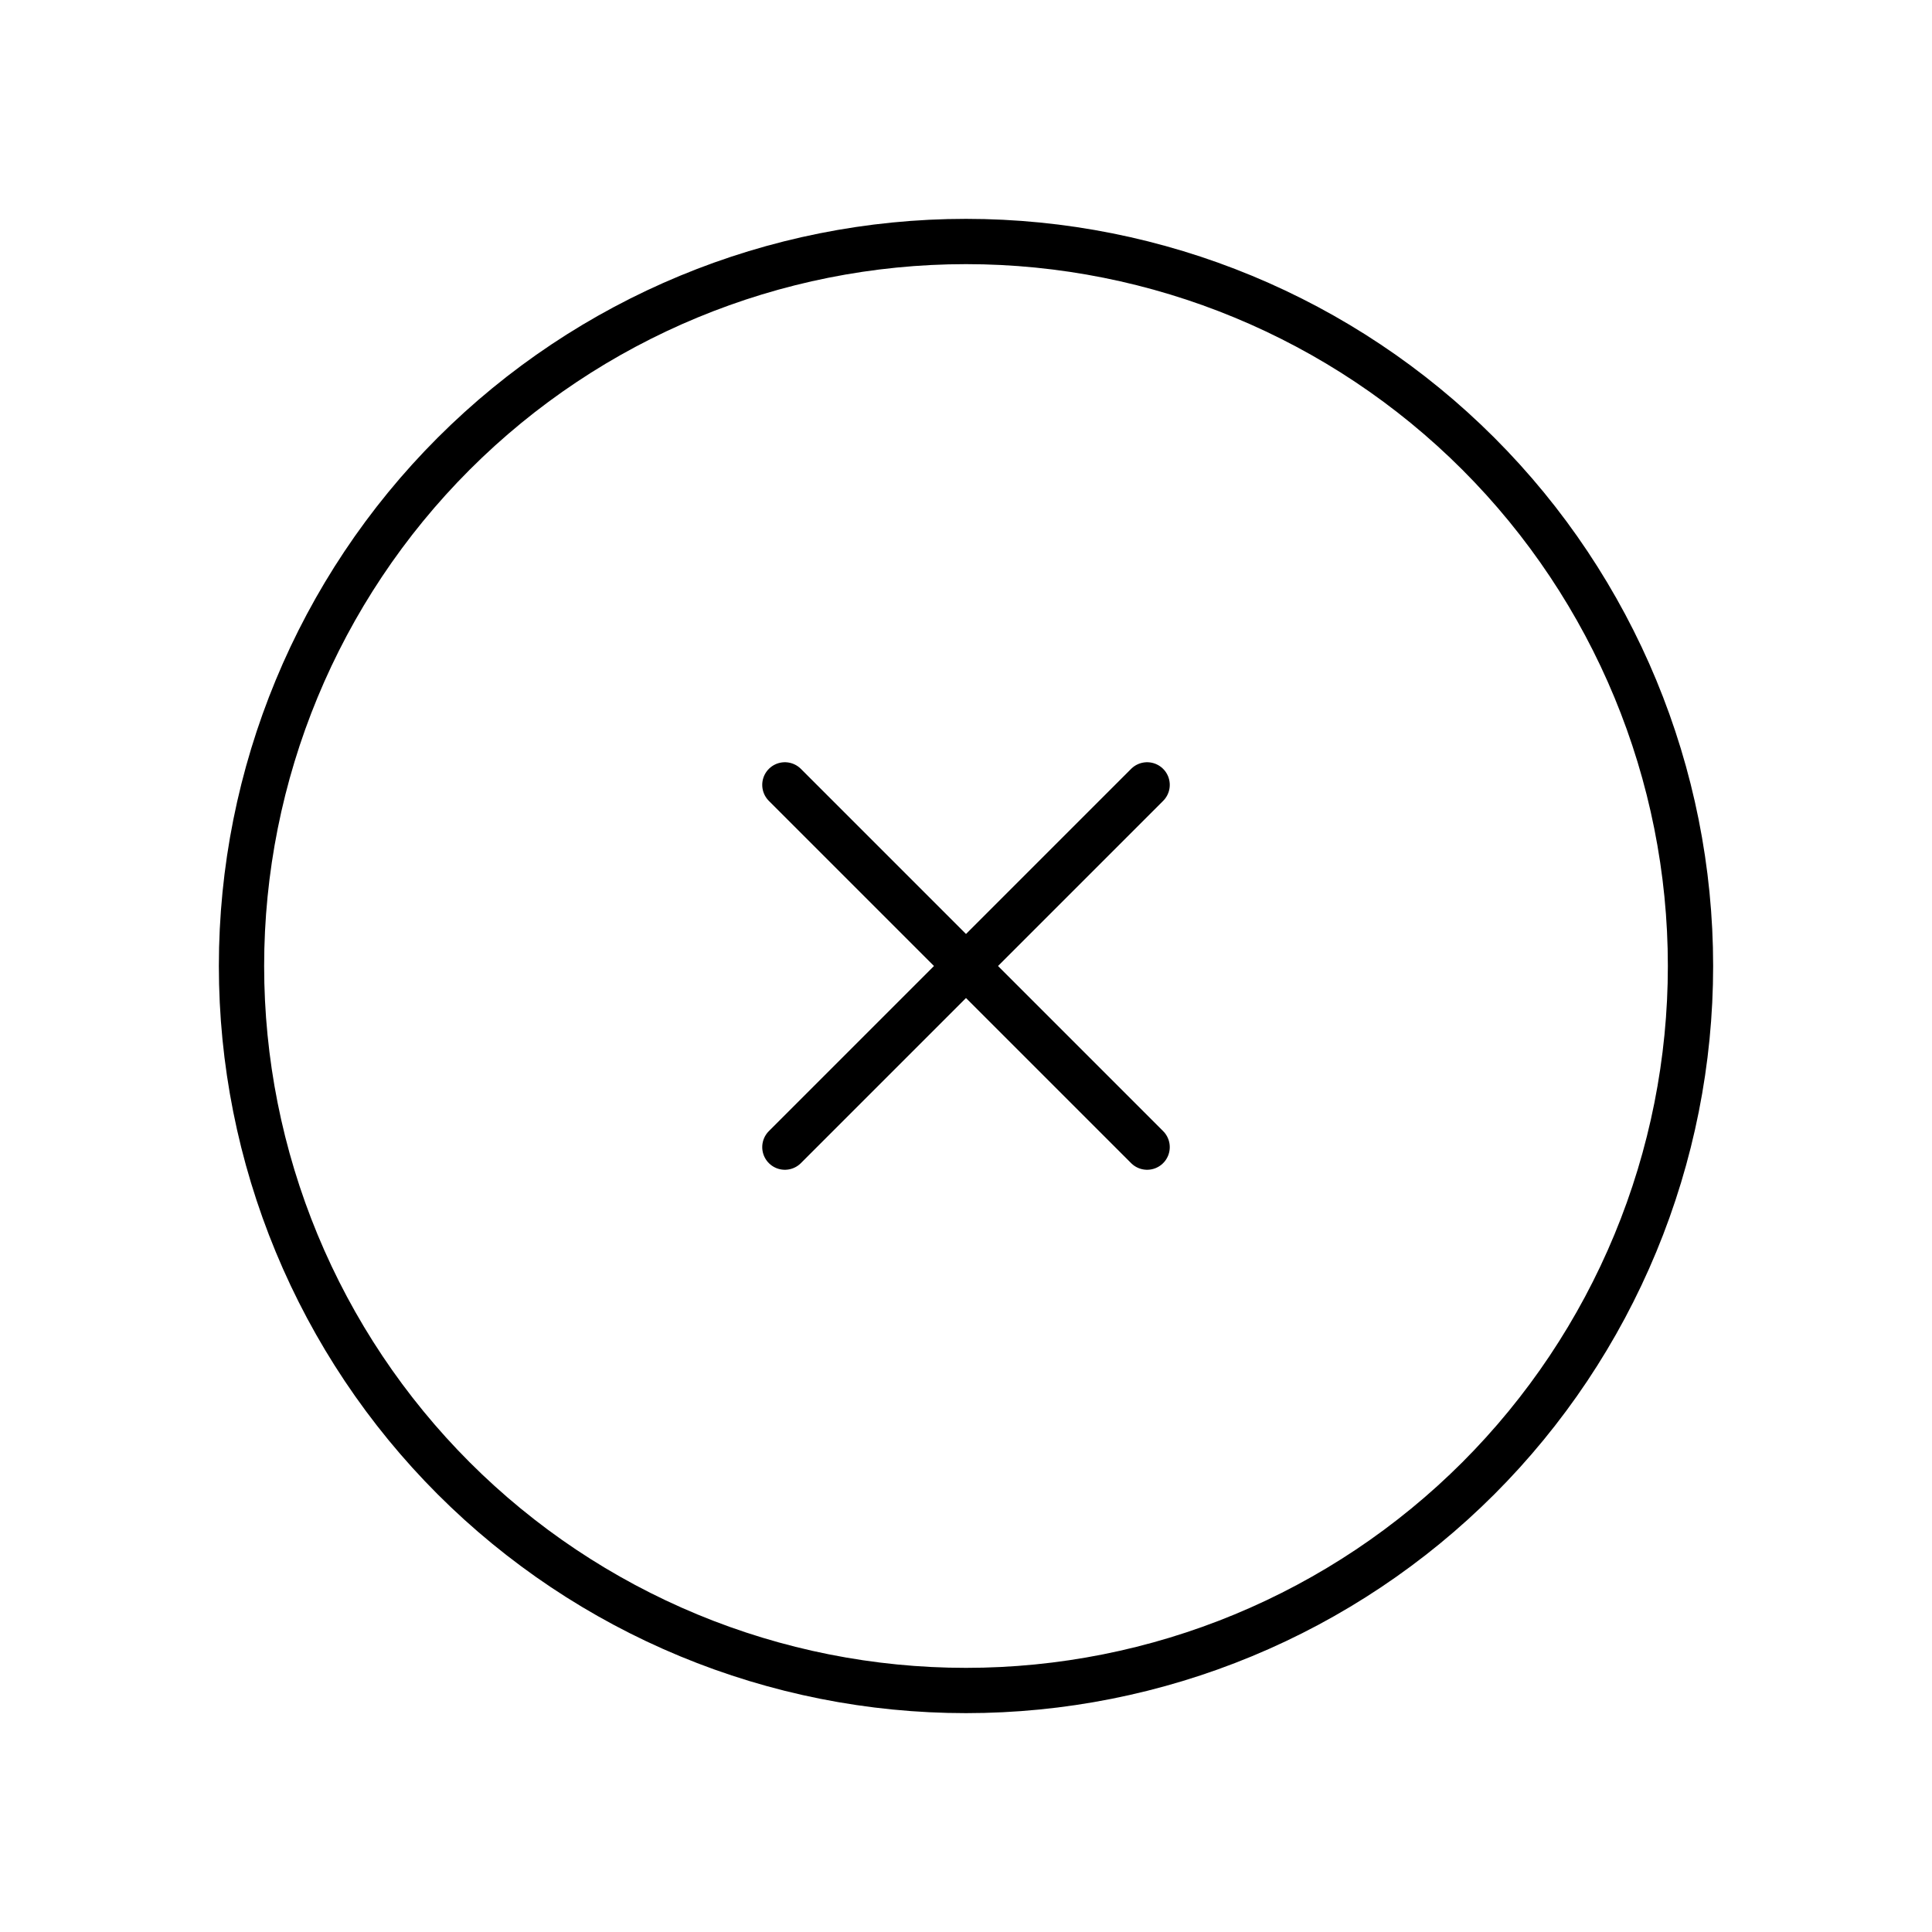
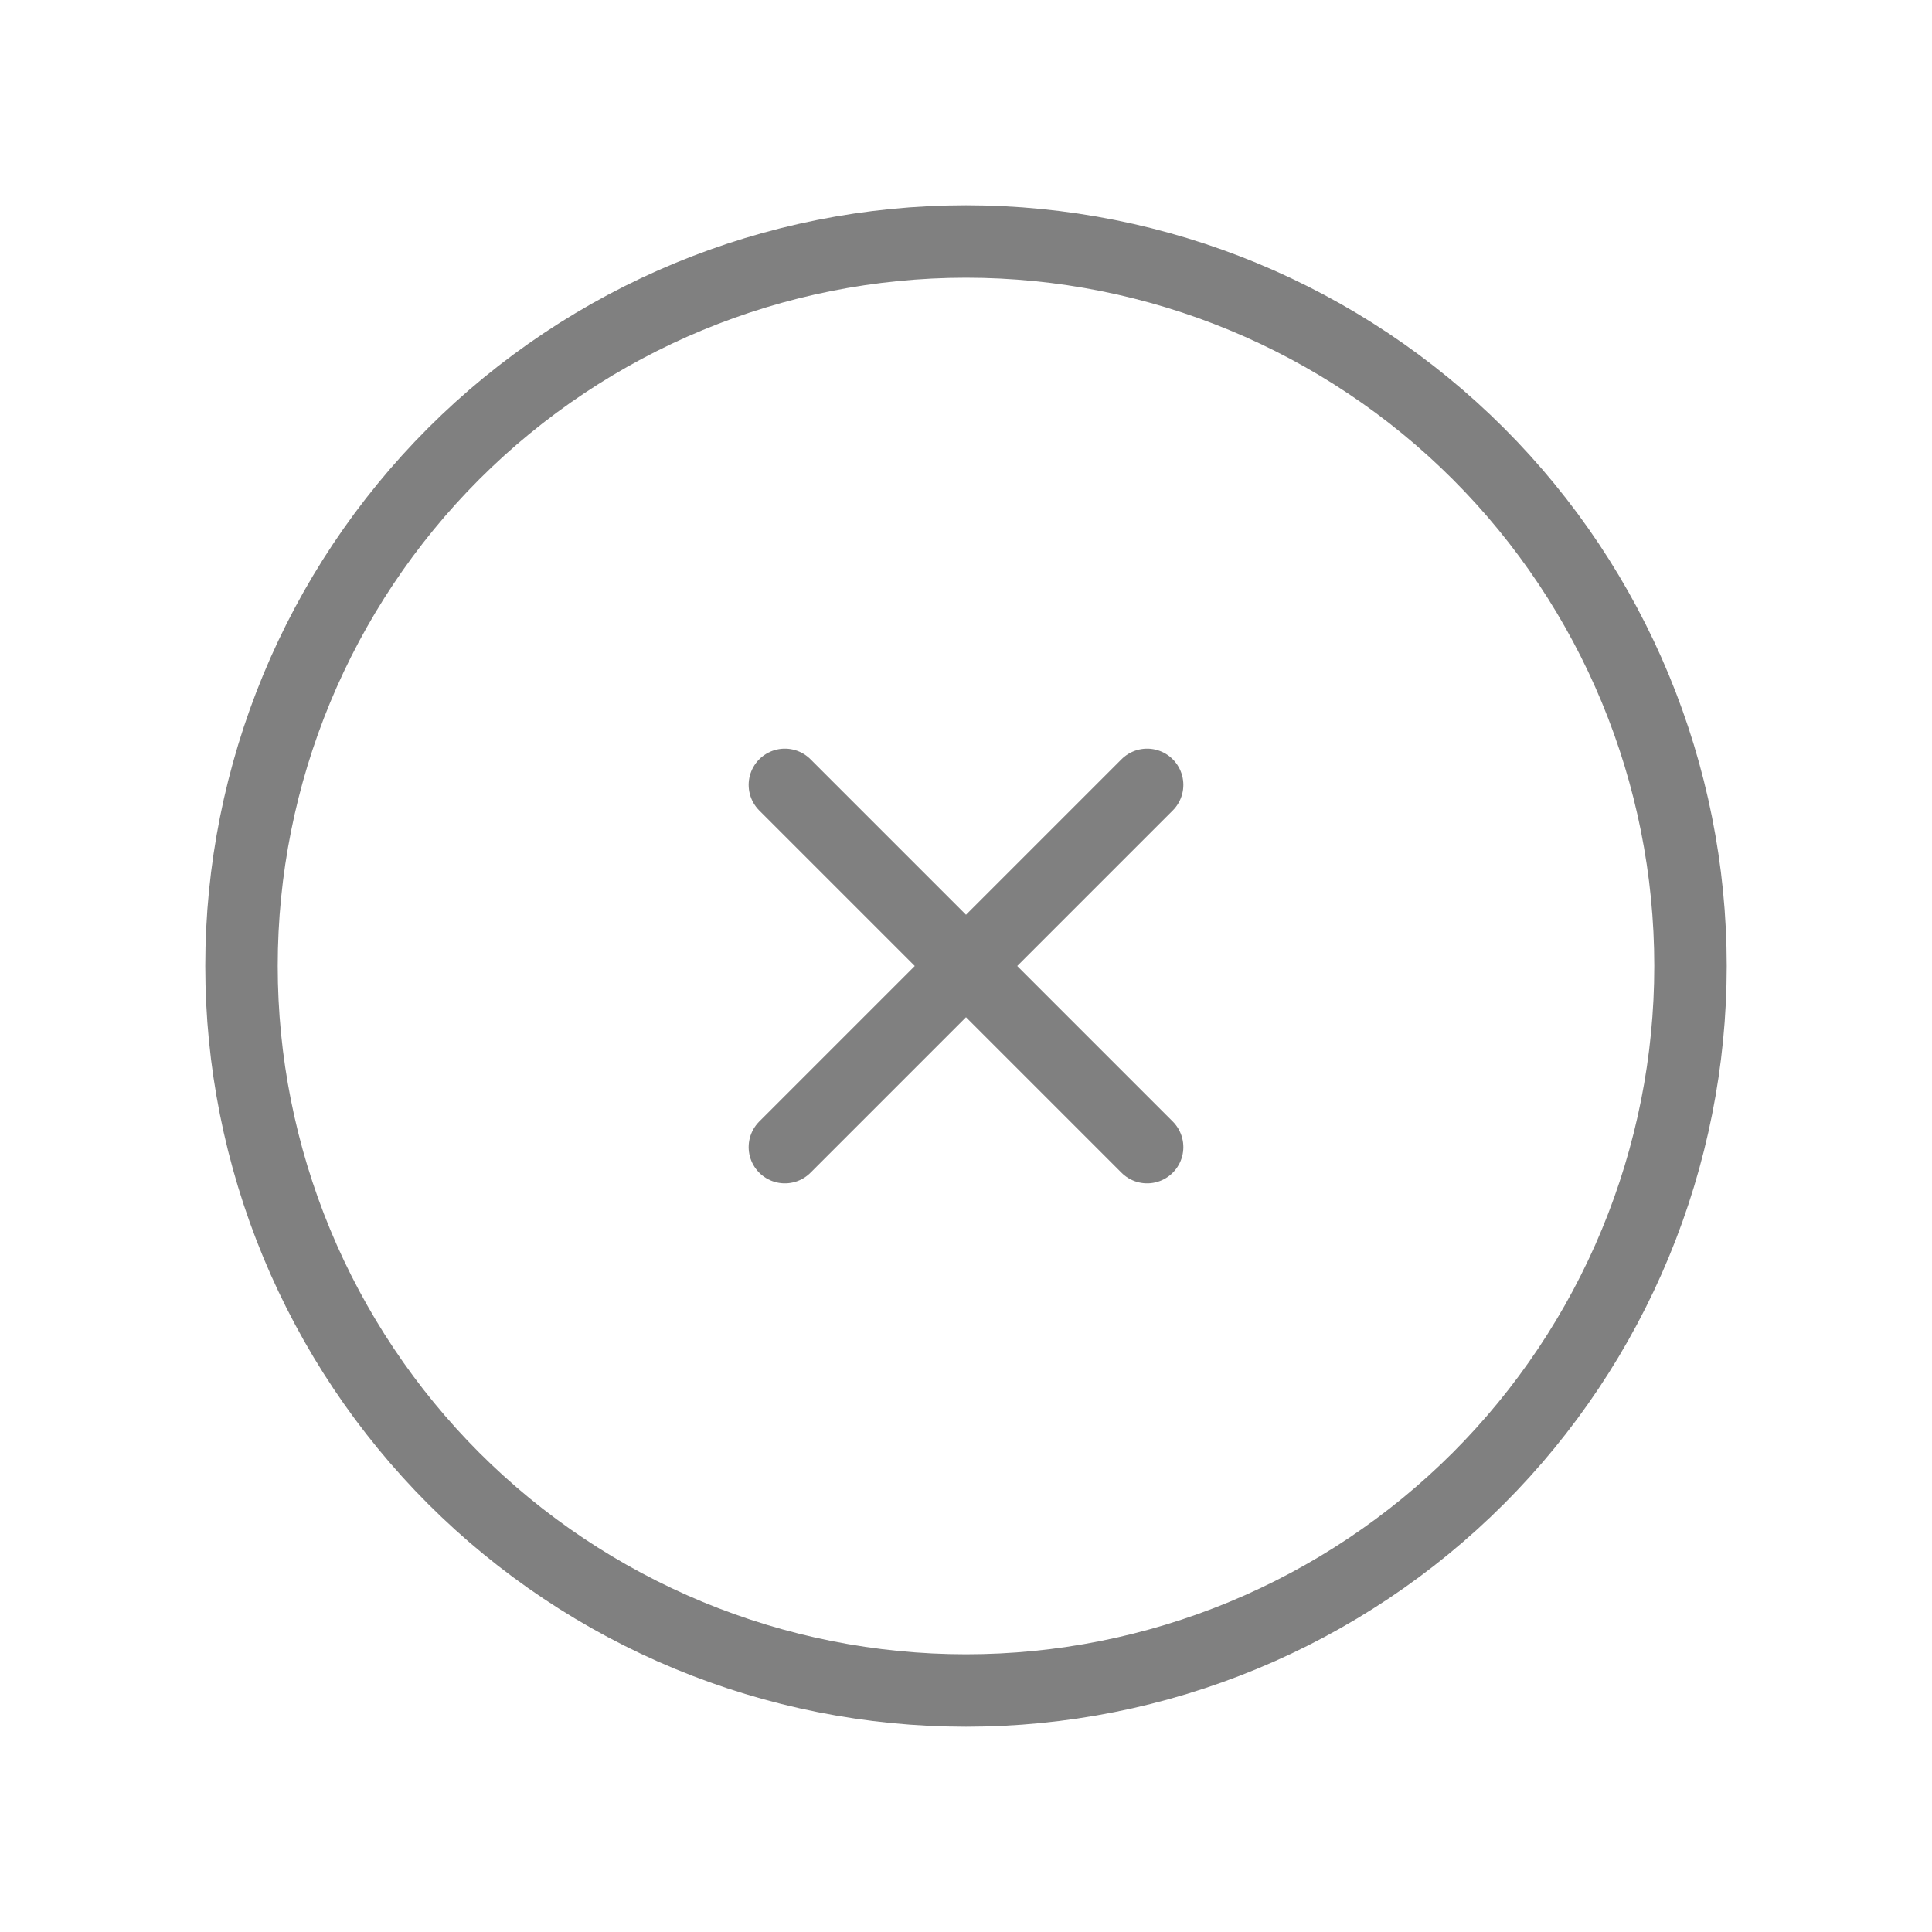
- <svg xmlns="http://www.w3.org/2000/svg" width="64" height="64" viewBox="0 0 64 64" fill="none">
-   <path d="M26 26L38 38M38 26L26 38M56 32C56 35.152 55.379 38.273 54.173 41.184C52.967 44.096 51.199 46.742 48.971 48.971C46.742 51.199 44.096 52.967 41.184 54.173C38.273 55.379 35.152 56 32 56C28.848 56 25.727 55.379 22.816 54.173C19.904 52.967 17.258 51.199 15.029 48.971C12.801 46.742 11.033 44.096 9.827 41.184C8.621 38.273 8 35.152 8 32C8 25.635 10.529 19.53 15.029 15.029C19.53 10.529 25.635 8 32 8C38.365 8 44.47 10.529 48.971 15.029C53.471 19.53 56 25.635 56 32Z" stroke="black" stroke-width="1.5" stroke-linecap="round" stroke-linejoin="round" />
+ <svg xmlns="http://www.w3.org/2000/svg" width="40" height="40" viewBox="0 0 40 40" fill="none">
+   <path d="M16.25 16.25L23.75 23.75M23.75 16.25L16.25 23.75M35 20C35 21.97 34.612 23.92 33.858 25.74C33.104 27.56 32 29.214 30.607 30.607C29.214 32 27.56 33.104 25.74 33.858C23.92 34.612 21.97 35 20 35C18.03 35 16.08 34.612 14.26 33.858C12.44 33.104 10.786 32 9.393 30.607C8.001 29.214 6.896 27.56 6.142 25.74C5.388 23.92 5 21.97 5 20C5 16.022 6.58 12.206 9.393 9.393C12.206 6.58 16.022 5 20 5C23.978 5 27.794 6.58 30.607 9.393C33.42 12.206 35 16.022 35 20Z" stroke="#808080" stroke-width="1.5" stroke-linecap="round" stroke-linejoin="round" />
</svg>
